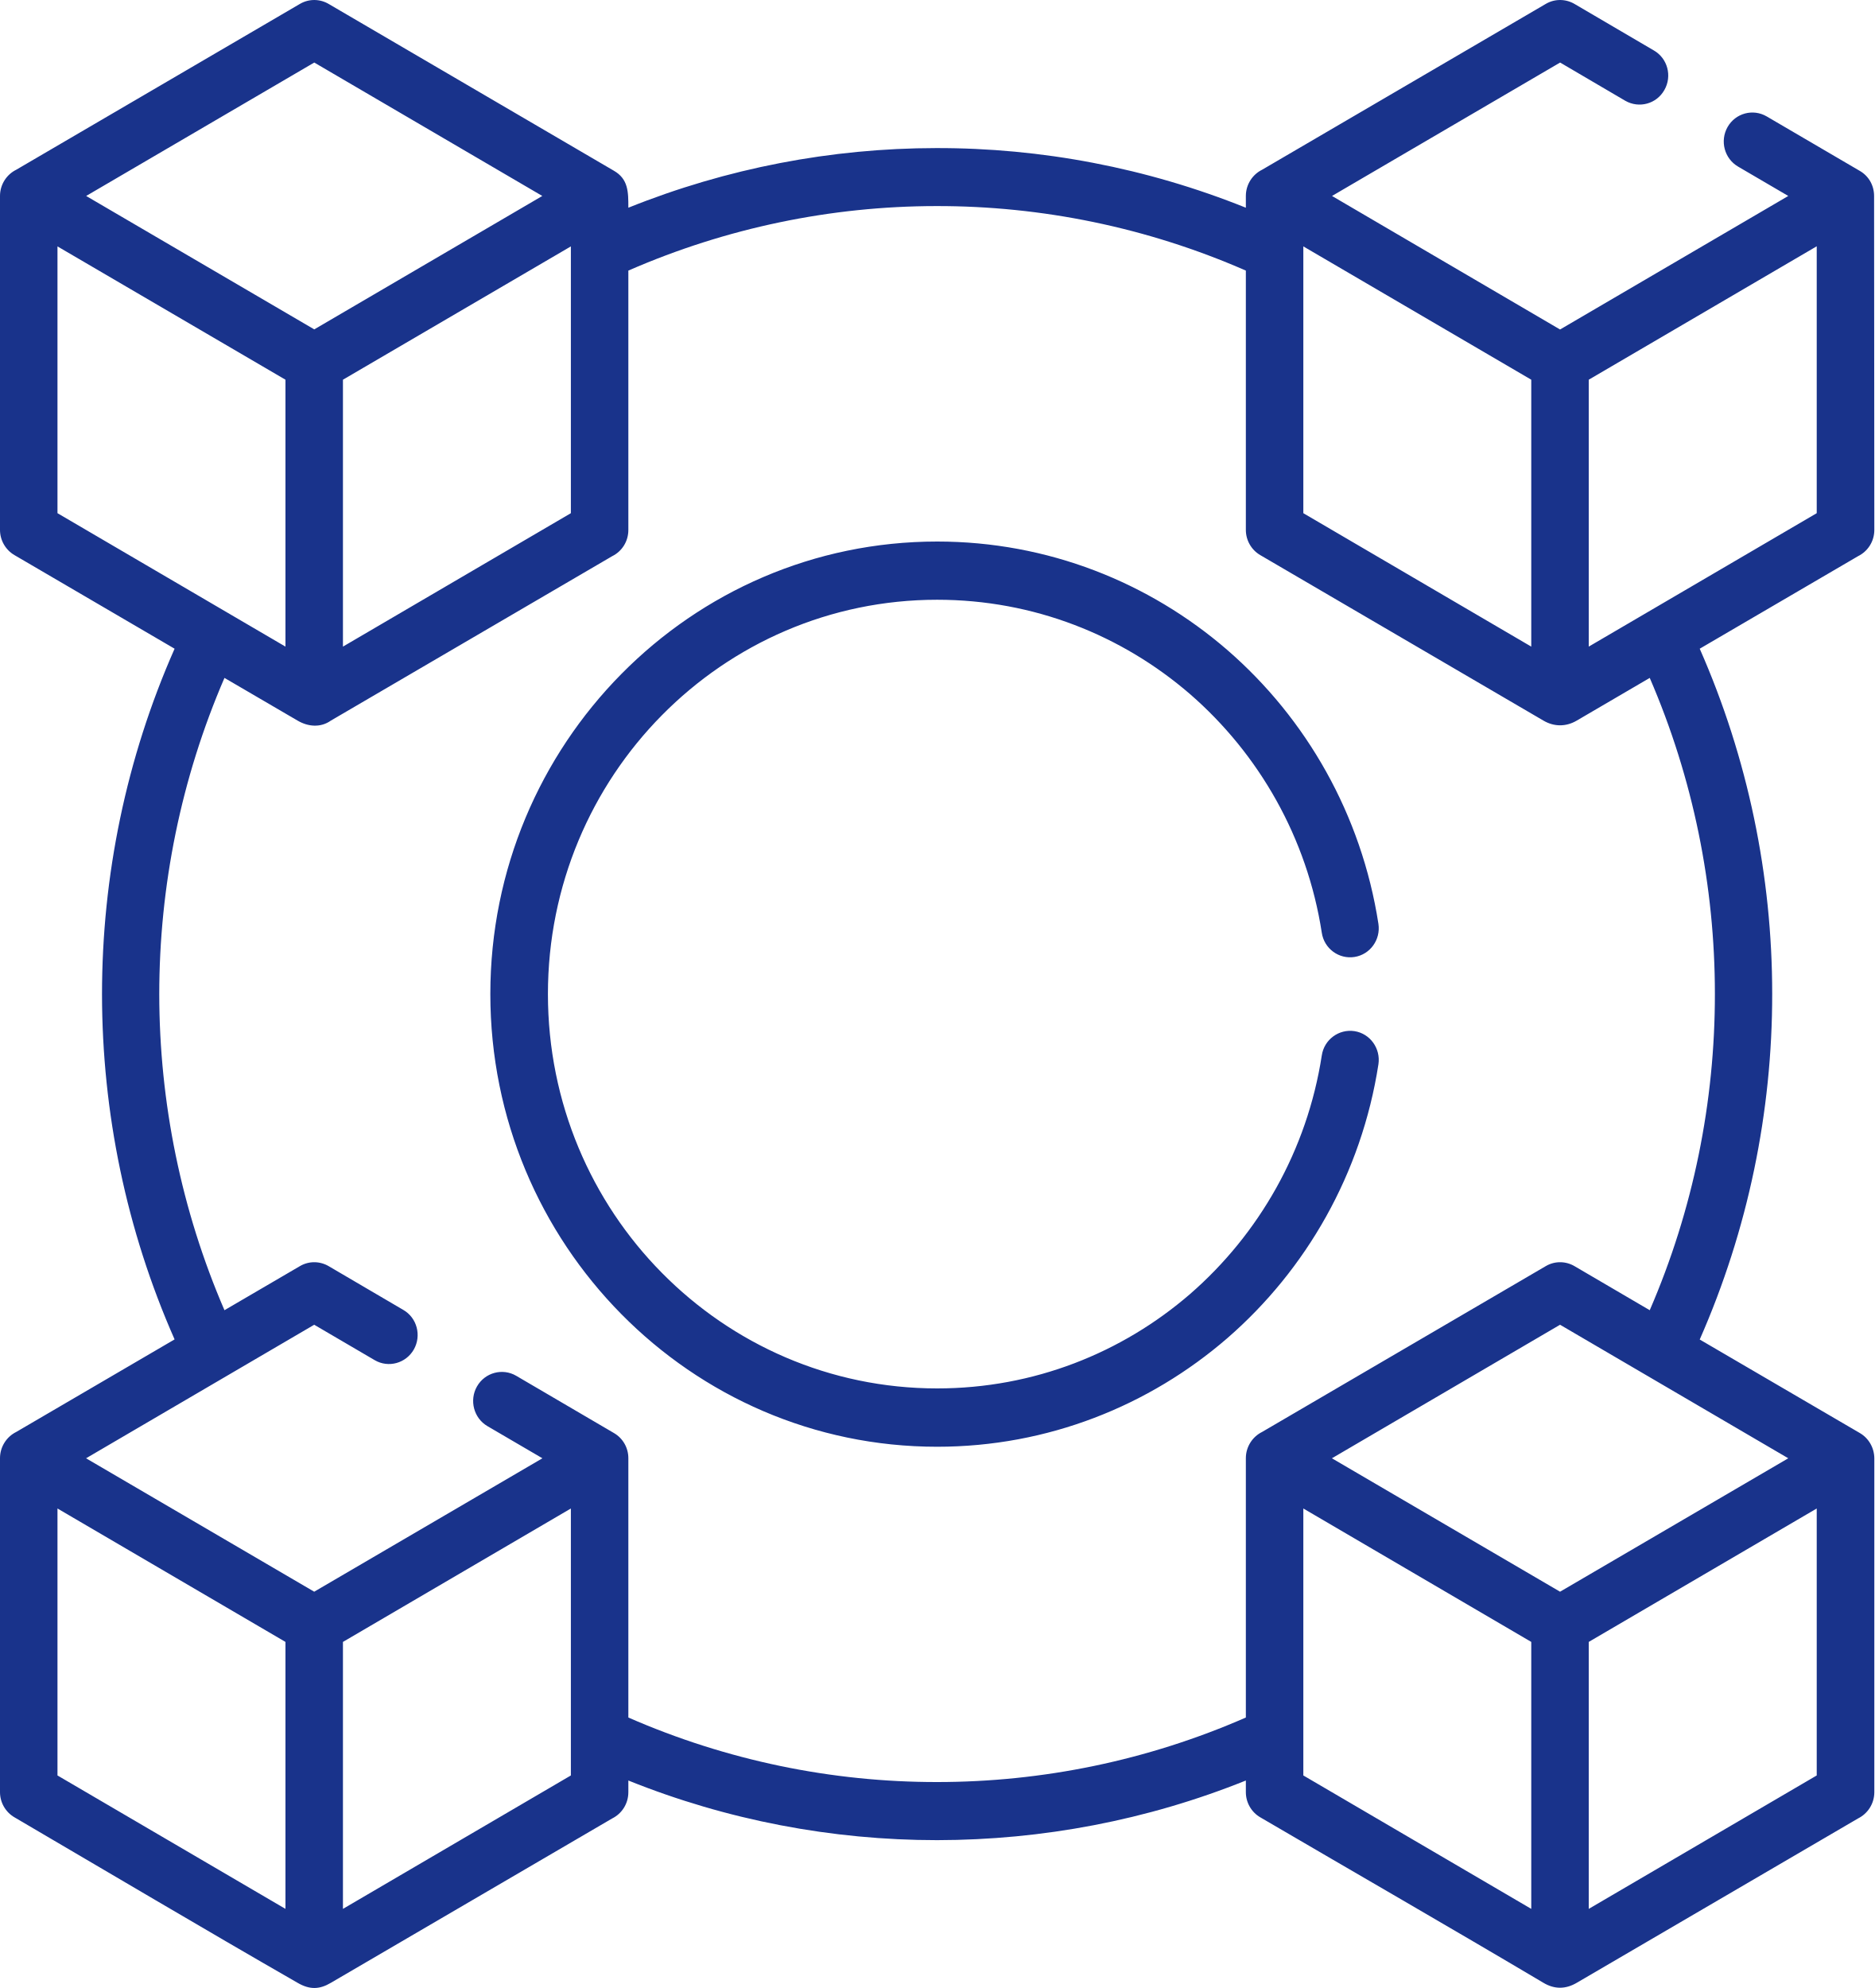
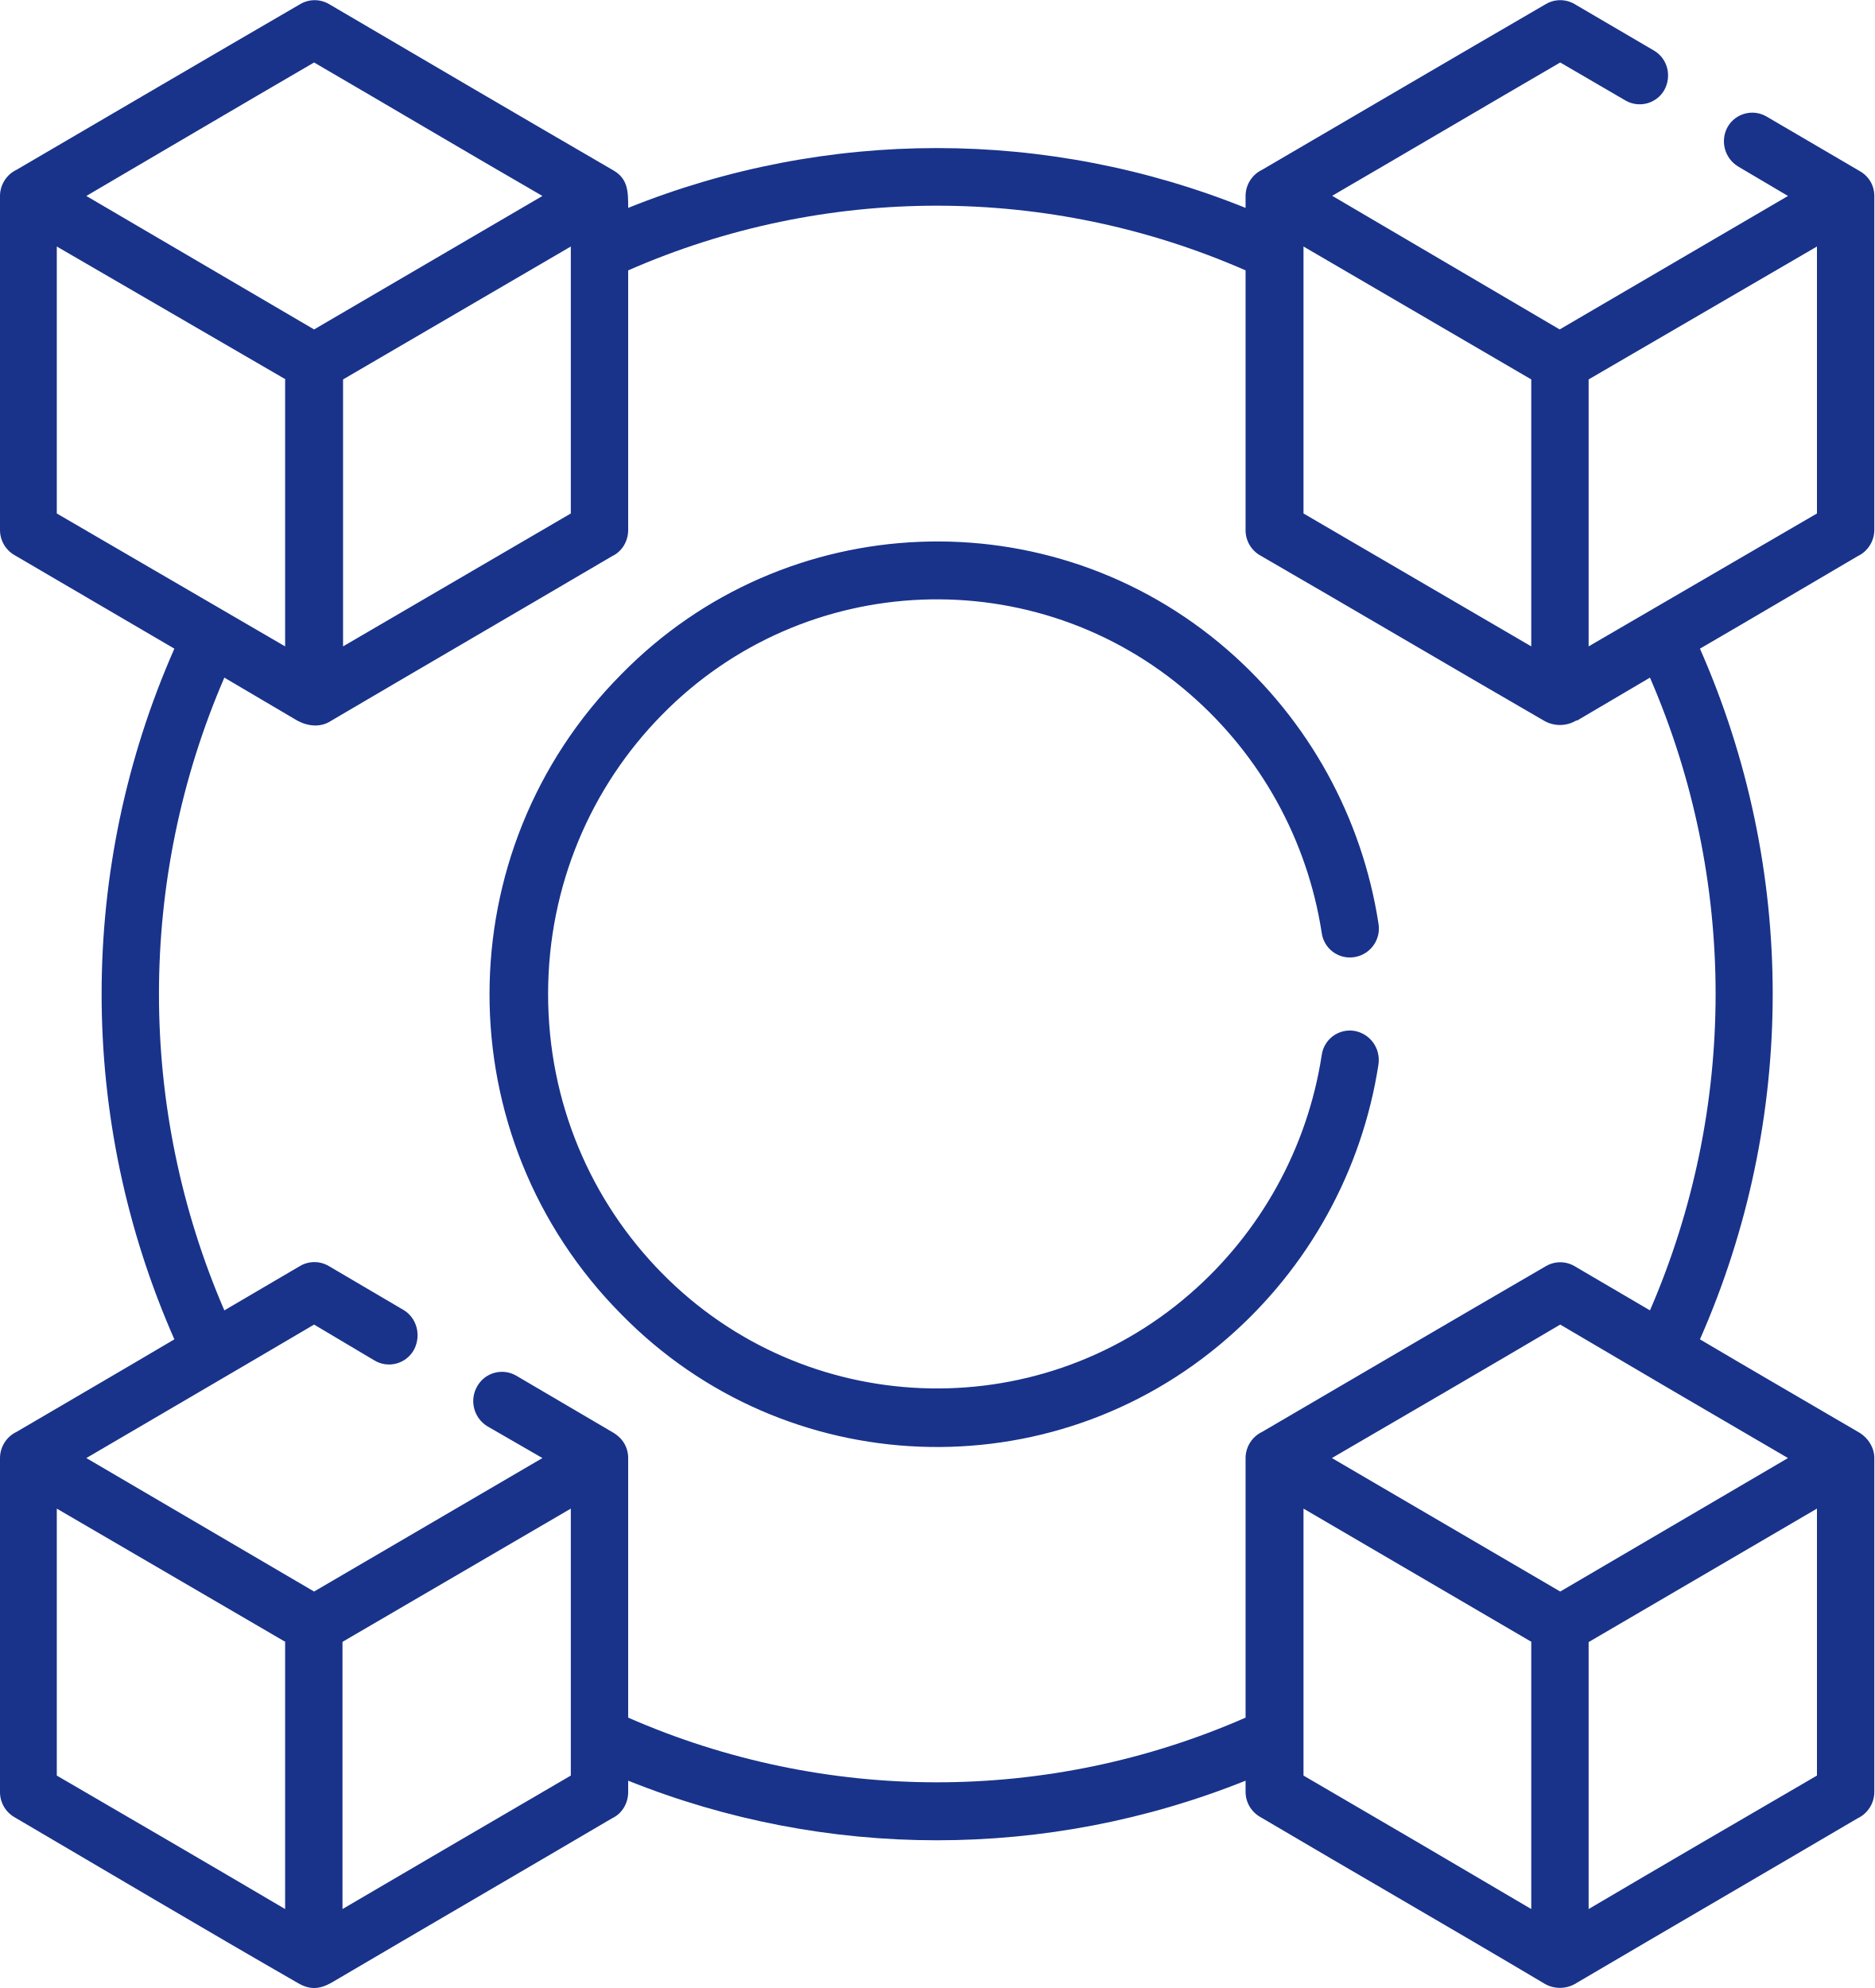
- <svg xmlns="http://www.w3.org/2000/svg" width="33" height="35" viewBox="0 0 33 35" fill="none">
-   <path d="M23.272 18.581C23.314 18.302 23.573 18.112 23.848 18.154C24.123 18.197 24.311 18.459 24.269 18.738C23.972 20.658 23 22.352 21.608 23.56C20.232 24.75 18.447 25.471 16.5 25.471C14.327 25.471 12.362 24.577 10.939 23.135C9.515 21.693 8.633 19.701 8.633 17.501C8.633 15.301 9.515 13.309 10.939 11.867C12.362 10.425 14.327 9.534 16.5 9.534C18.447 9.534 20.232 10.253 21.608 11.443C23 12.65 23.972 14.344 24.269 16.265C24.311 16.544 24.123 16.805 23.848 16.848C23.573 16.891 23.314 16.701 23.272 16.422C23.014 14.749 22.166 13.274 20.952 12.22C19.754 11.185 18.201 10.559 16.5 10.559C14.608 10.559 12.894 11.336 11.654 12.592C10.413 13.848 9.647 15.585 9.647 17.501C9.647 19.418 10.413 21.155 11.654 22.41C12.894 23.666 14.608 24.444 16.5 24.444C18.201 24.444 19.754 23.818 20.952 22.783C22.166 21.728 23.014 20.253 23.272 18.581ZM27.76 12.687C27.573 12.797 27.362 12.797 27.175 12.687C25.512 11.716 23.85 10.745 22.187 9.772C22.032 9.681 21.935 9.512 21.935 9.33V4.764C20.198 4.004 18.338 3.624 16.479 3.628C14.635 3.63 12.789 4.01 11.063 4.764V9.33C11.063 9.534 10.948 9.708 10.78 9.791C9.127 10.757 7.476 11.722 5.825 12.687C5.647 12.813 5.427 12.797 5.24 12.687L3.952 11.935C3.187 13.706 2.804 15.606 2.804 17.507C2.806 19.402 3.189 21.3 3.952 23.067L5.282 22.29C5.444 22.195 5.64 22.203 5.791 22.294L7.101 23.062C7.342 23.201 7.424 23.513 7.287 23.757C7.147 24.003 6.839 24.087 6.598 23.947L5.532 23.323C4.193 24.106 2.854 24.889 1.515 25.674L5.532 28.023L9.55 25.674L8.582 25.108C8.341 24.967 8.259 24.653 8.398 24.409C8.538 24.164 8.848 24.081 9.089 24.222L10.81 25.23C10.967 25.321 11.063 25.49 11.063 25.672V30.238C12.796 30.996 14.648 31.376 16.5 31.374C18.352 31.374 20.203 30.996 21.935 30.238V25.672C21.935 25.471 22.052 25.294 22.22 25.211C23.884 24.238 25.55 23.265 27.217 22.29C27.379 22.195 27.575 22.203 27.726 22.294L29.046 23.067C29.813 21.296 30.195 19.395 30.193 17.495C30.193 15.6 29.811 13.704 29.046 11.935L27.76 12.687ZM26.96 6.685L22.947 4.338V9.035C24.286 9.818 25.623 10.601 26.96 11.384V6.685ZM23.452 3.45L27.467 5.801L31.485 3.45L30.603 2.934C30.36 2.793 30.278 2.481 30.416 2.237C30.555 1.992 30.863 1.909 31.104 2.049L32.74 3.006C32.901 3.097 32.996 3.264 32.996 3.45L33 9.33C33 9.534 32.883 9.708 32.715 9.791C31.785 10.334 30.855 10.877 29.926 11.421C30.775 13.348 31.202 15.421 31.202 17.495C31.204 19.573 30.777 21.651 29.926 23.583C30.865 24.131 31.806 24.68 32.746 25.23C32.902 25.321 32.998 25.49 33 25.672V31.552C33 31.756 32.883 31.93 32.715 32.014C31.062 32.979 29.411 33.944 27.76 34.909C27.565 35.023 27.37 35.025 27.175 34.909C25.518 33.926 23.85 32.967 22.187 31.994C22.032 31.903 21.935 31.735 21.935 31.552V31.347C20.196 32.047 18.348 32.395 16.5 32.397C14.652 32.397 12.804 32.047 11.063 31.347V31.552C11.063 31.756 10.948 31.93 10.78 32.014C9.127 32.979 7.476 33.944 5.825 34.909C5.632 35.023 5.46 35.037 5.24 34.909C3.57 33.95 1.915 32.967 0.253 31.994C0.098 31.903 0 31.735 0 31.552V25.672C0 25.471 0.117 25.294 0.285 25.211C1.215 24.668 2.145 24.125 3.074 23.581C2.223 21.654 1.798 19.581 1.796 17.507C1.796 15.429 2.221 13.351 3.074 11.421C2.135 10.871 1.194 10.322 0.253 9.772C0.098 9.681 0 9.512 0 9.33V3.45C0 3.248 0.117 3.072 0.285 2.989C1.949 2.016 3.616 1.043 5.282 0.068C5.445 -0.027 5.64 -0.019 5.791 0.072C7.463 1.051 9.133 2.027 10.805 3.004C11.063 3.151 11.063 3.378 11.063 3.657C12.798 2.96 14.637 2.609 16.479 2.607C18.333 2.603 20.186 2.954 21.935 3.657V3.45C21.935 3.248 22.052 3.072 22.22 2.989C23.884 2.016 25.551 1.043 27.217 0.068C27.379 -0.027 27.575 -0.019 27.726 0.072L29.118 0.888C29.36 1.027 29.444 1.339 29.304 1.584C29.166 1.83 28.858 1.913 28.615 1.774L27.468 1.101C26.128 1.884 24.789 2.667 23.452 3.45ZM27.972 6.685V11.384C29.312 10.601 30.649 9.818 31.986 9.035V4.336L27.972 6.685ZM26.96 28.907L22.947 26.558V31.258C24.286 32.041 25.623 32.824 26.96 33.607V28.907ZM23.45 25.674L27.467 28.023L31.485 25.674C30.144 24.889 28.806 24.106 27.467 23.323C26.128 24.106 24.789 24.889 23.45 25.674ZM5.026 28.907L1.012 26.558V31.258C2.351 32.041 3.688 32.824 5.026 33.607V28.907ZM6.038 28.907V33.607C7.377 32.824 8.714 32.041 10.051 31.258V26.558L6.038 28.907ZM5.026 6.685L1.012 4.338V9.035C2.351 9.818 3.688 10.601 5.026 11.384V6.685ZM1.517 3.45L5.533 5.799L9.548 3.45C8.209 2.667 6.872 1.884 5.533 1.101C4.193 1.884 2.854 2.667 1.517 3.45ZM6.038 6.685V11.384C7.377 10.601 8.714 9.818 10.051 9.035V4.338L6.038 6.685ZM31.986 26.558L27.972 28.907V33.607C29.312 32.824 30.649 32.041 31.986 31.258V26.558Z" fill="#19338B" />
+ <svg xmlns="http://www.w3.org/2000/svg" width="33" height="35" fill="none">
+   <path fill="#19338B" d="M23.27 18.58a.5.5 0 01.58-.43c.27.05.46.3.42.59a8 8 0 01-2.66 4.82 7.78 7.78 0 01-10.67-.42 8 8 0 010-11.27 7.79 7.79 0 0110.67-.43 8 8 0 012.66 4.82.51.51 0 01-.42.59.5.5 0 01-.58-.43 6.97 6.97 0 00-2.32-4.2 6.78 6.78 0 00-9.3.37c-1.24 1.26-2 3-2 4.91 0 1.92.76 3.65 2 4.91a6.79 6.79 0 009.3.37 6.97 6.97 0 002.32-4.2zm4.49-5.9a.56.56 0 01-.59 0c-1.66-.96-3.32-1.94-4.98-2.9a.51.51 0 01-.26-.45V4.76a13.54 13.54 0 00-10.87 0v4.57c0 .2-.11.38-.28.46-1.65.97-3.3 1.93-4.95 2.9-.18.12-.4.1-.59 0l-1.29-.76a14.05 14.05 0 000 11.14l1.33-.78a.5.5 0 01.51 0l1.31.77c.24.14.32.45.19.7a.5.5 0 01-.7.19l-1.06-.63c-1.34.79-2.68 1.57-4.01 2.35l4.01 2.35 4.02-2.35-.97-.56a.52.52 0 01-.18-.7.5.5 0 01.69-.19l1.72 1.01c.16.1.25.26.25.44v4.57a13.54 13.54 0 0010.87 0v-4.57c0-.2.12-.38.29-.46 1.66-.97 3.33-1.95 5-2.92a.5.5 0 01.5 0l1.33.78a14 14 0 000-11.14l-1.29.76zm-.8-6l-4.01-2.34v4.7c1.34.78 2.67 1.56 4.01 2.34v-4.7zm-3.5-3.23l4 2.35 4.02-2.35-.88-.52a.52.52 0 01-.18-.7.5.5 0 01.68-.18l1.64.96c.16.09.26.25.26.44v5.88c0 .2-.12.38-.29.46-.92.54-1.85 1.09-2.78 1.63a15.07 15.07 0 010 12.16c.93.55 1.88 1.1 2.82 1.65.15.1.25.26.25.44v5.88c0 .2-.12.38-.29.46-1.65.97-3.3 1.93-4.95 2.9a.54.54 0 01-.59 0c-1.65-.98-3.32-1.94-4.98-2.92a.51.51 0 01-.26-.44v-.2a14.6 14.6 0 01-10.87 0v.2c0 .2-.11.38-.28.46-1.65.97-3.3 1.93-4.95 2.9-.2.11-.37.13-.59 0-1.67-.96-3.32-1.94-4.99-2.92a.51.51 0 01-.25-.44v-5.88c0-.2.12-.38.29-.46.92-.54 1.85-1.08 2.78-1.63a15.07 15.07 0 010-12.16c-.94-.55-1.88-1.1-2.82-1.65A.51.51 0 010 9.33V3.45c0-.2.12-.38.29-.46 1.66-.97 3.33-1.95 5-2.92a.5.5 0 01.5 0C7.46 1.05 9.13 2.03 10.8 3c.26.15.26.38.26.66a14.55 14.55 0 0110.87 0v-.21c0-.2.12-.38.29-.46 1.66-.97 3.33-1.95 5-2.92a.5.5 0 01.5 0l1.4.82c.24.14.32.45.18.7a.5.5 0 01-.68.18l-1.15-.67c-1.34.78-2.68 1.57-4.02 2.35zm4.51 3.23v4.7c1.34-.78 2.68-1.56 4.02-2.34v-4.7l-4.02 2.34zm-1 22.23l-4.02-2.35v4.7c1.34.78 2.67 1.56 4.01 2.35v-4.7zm-3.52-3.24l4.02 2.35 4.01-2.35c-1.34-.78-2.67-1.56-4.01-2.35-1.34.79-2.68 1.57-4.02 2.35zM5.03 28.91L1 26.56v4.7c1.34.78 2.68 1.56 4.02 2.35v-4.7zm1 0v4.7c1.35-.79 2.68-1.57 4.02-2.35v-4.7L6.04 28.9zm-1-22.23L1 4.34v4.7c1.34.78 2.68 1.56 4.02 2.34v-4.7zM1.52 3.45L5.53 5.8l4.02-2.35C8.2 2.67 6.87 1.88 5.53 1.1c-1.34.78-2.68 1.57-4.01 2.35zm4.52 3.23v4.7c1.34-.78 2.67-1.56 4.01-2.34v-4.7L6.04 6.68zm25.95 19.88l-4.02 2.35v4.7c1.34-.79 2.68-1.57 4.02-2.35v-4.7z" />
</svg>
